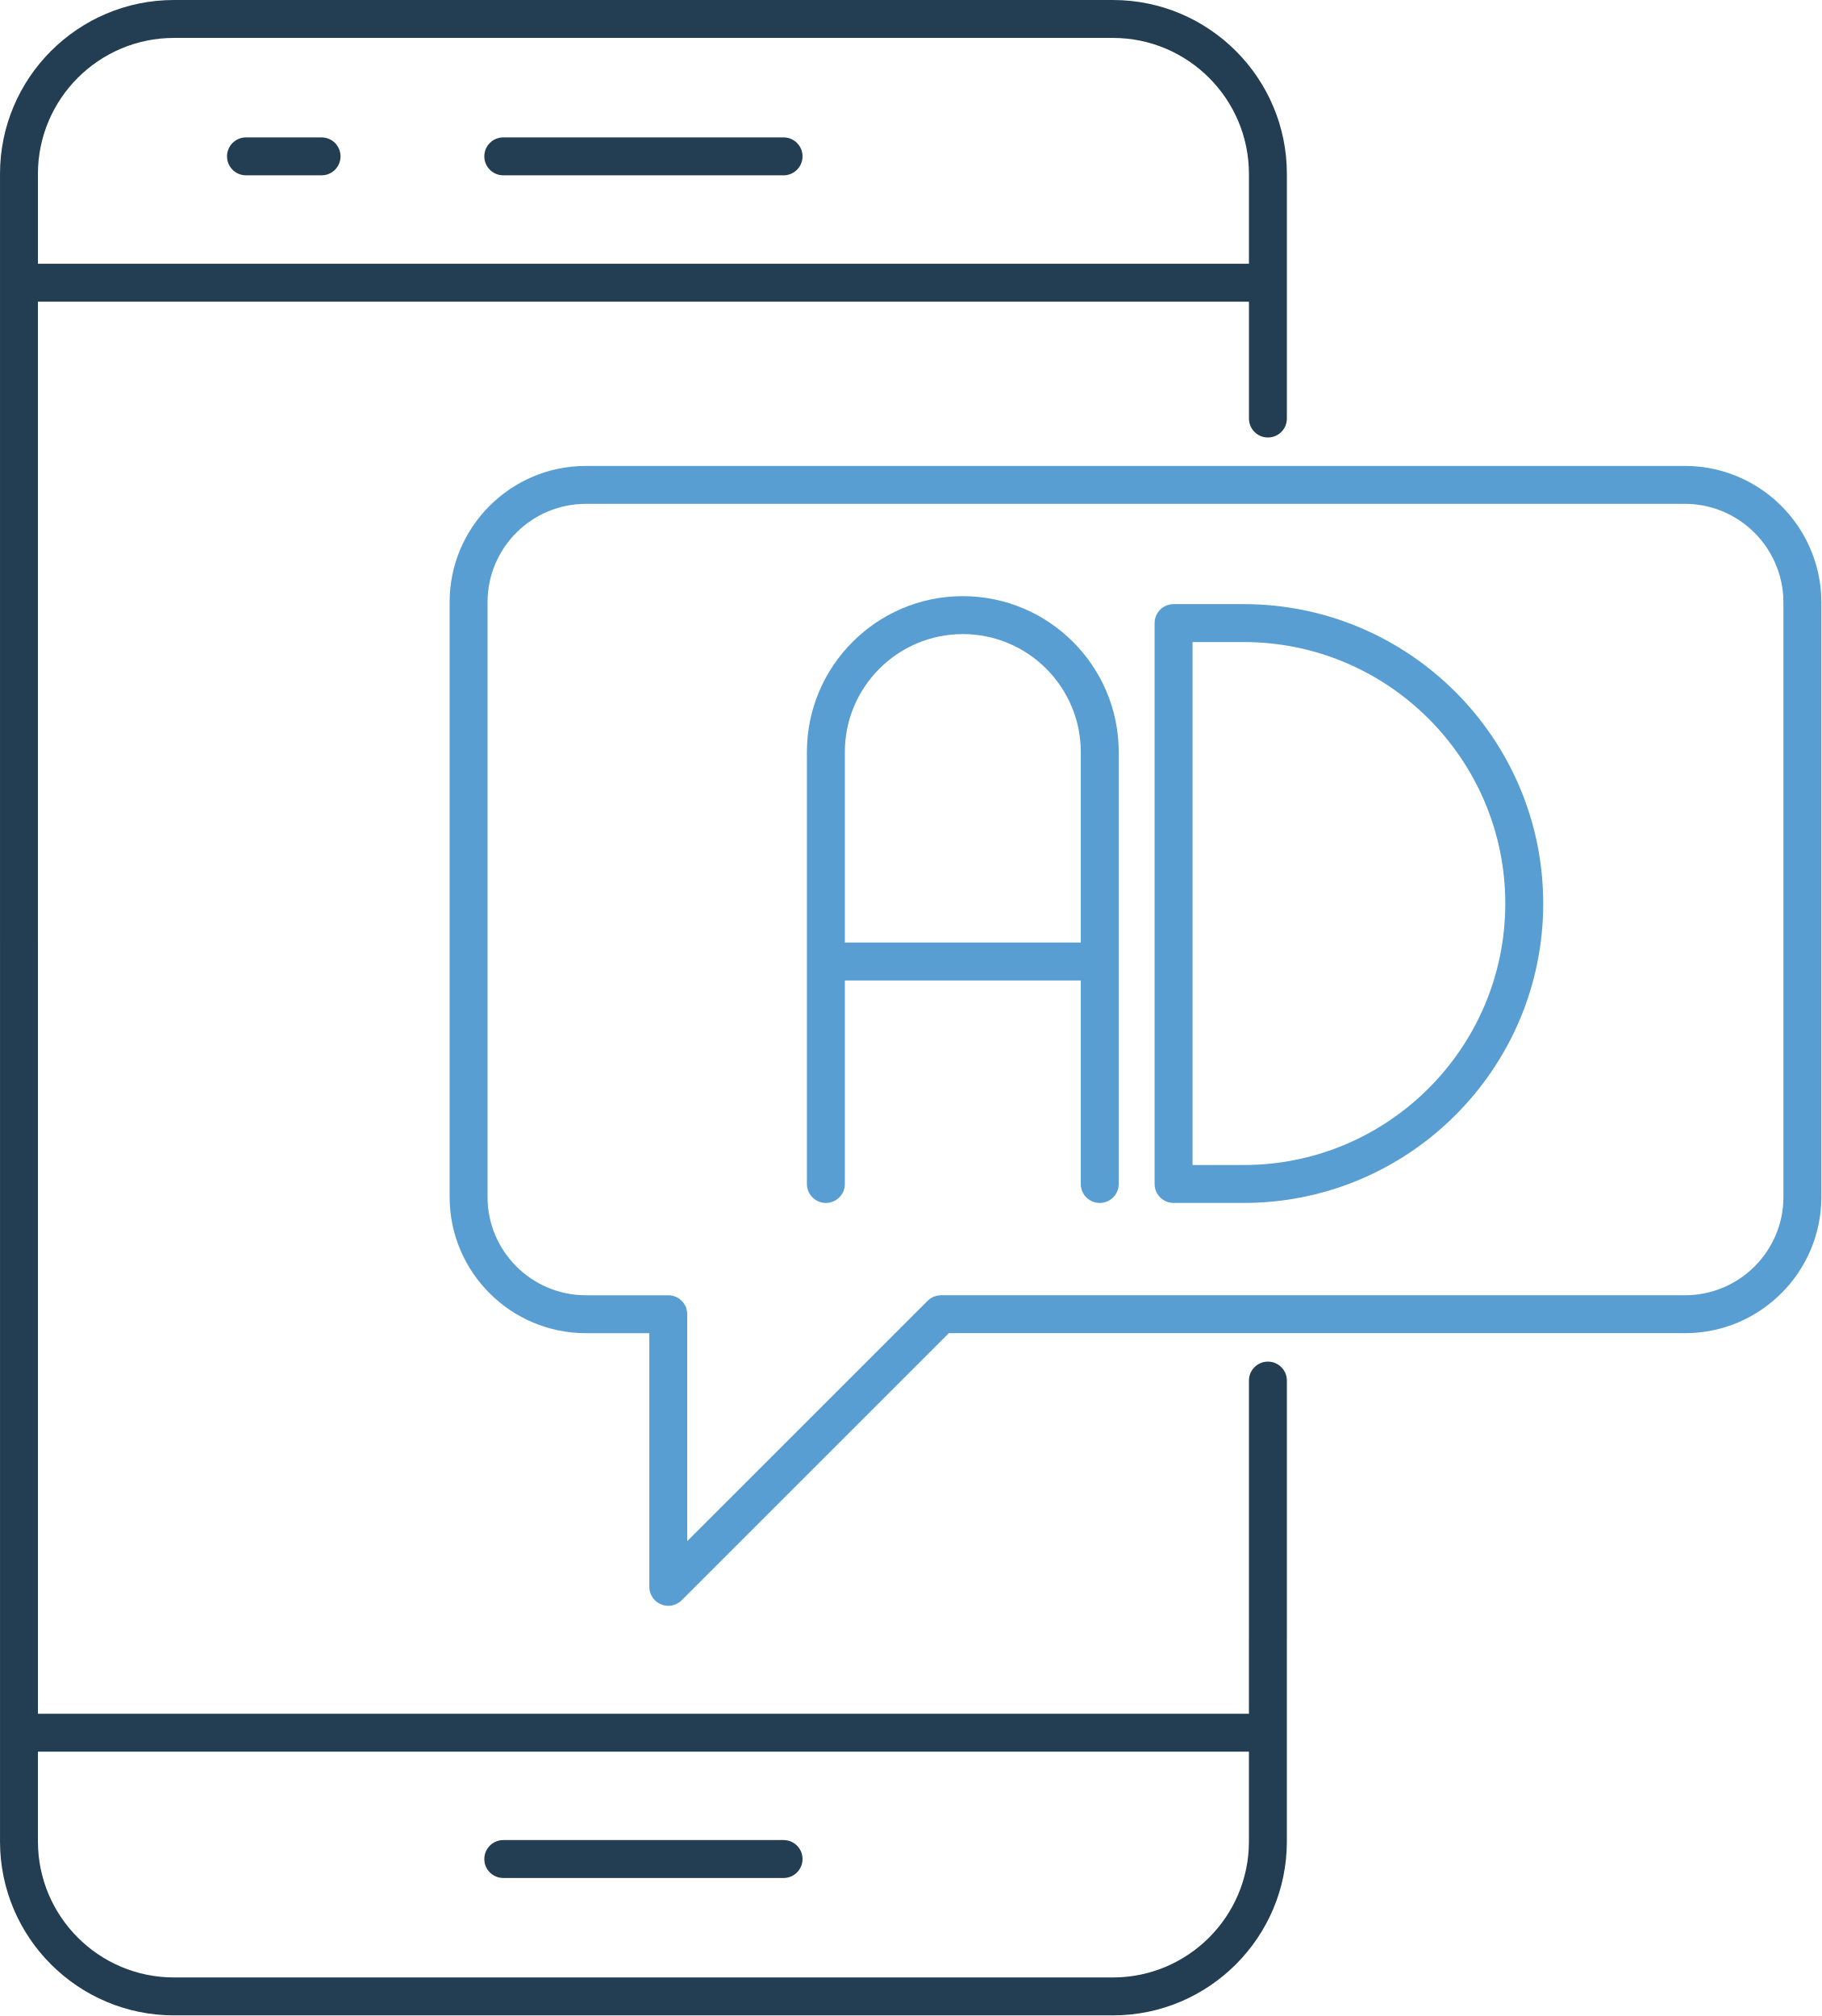
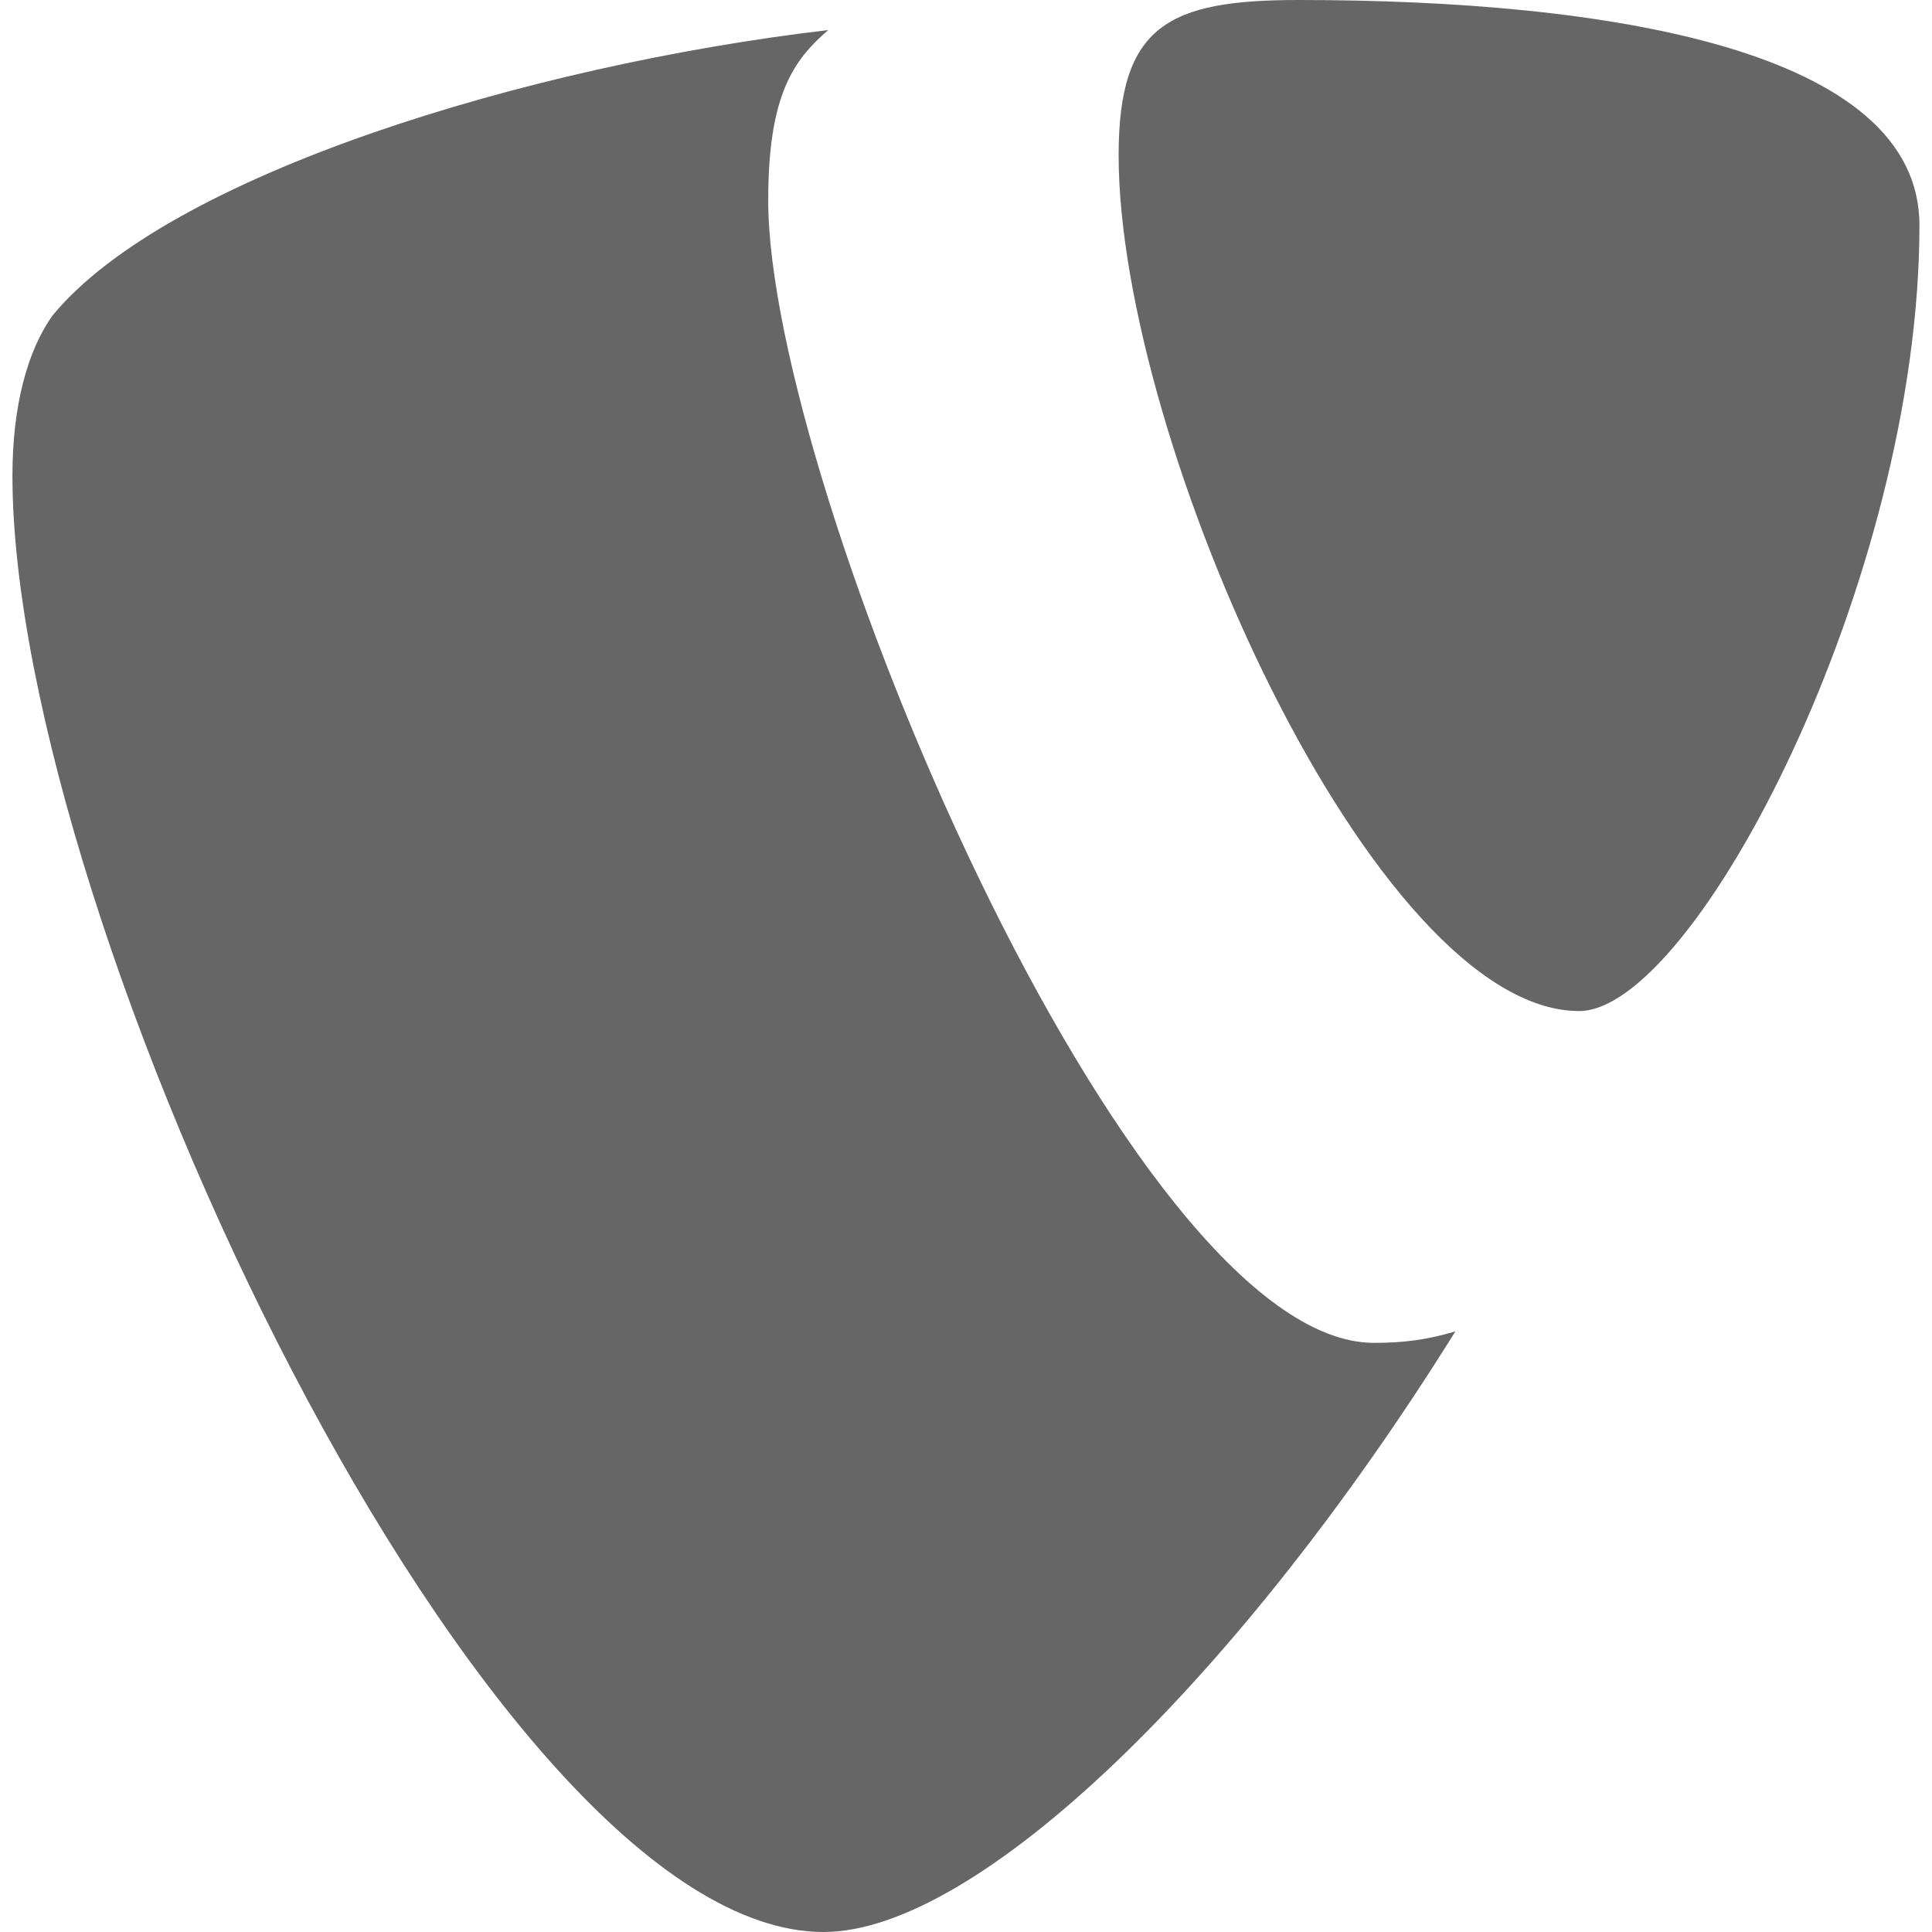
- <svg xmlns="http://www.w3.org/2000/svg" width="100%" height="100%" viewBox="0 0 1928 2134" version="1.1" xml:space="preserve" style="fill-rule:evenodd;clip-rule:evenodd;stroke-linejoin:round;stroke-miterlimit:2;">
-   <g>
-     <path d="M1321.78,1949.27c-0,79.355 -64.564,143.924 -143.93,143.924l-993.789,-0c-79.354,-0 -143.912,-64.558 -143.912,-143.924l-0,-95.103l1281.63,-0l-0,95.103Zm-1281.64,-1765.18c0,-79.371 64.558,-143.946 143.935,-143.946l993.772,0c79.372,0 143.941,64.575 143.941,143.946l0,95.104l-1281.65,-0l0,-95.104Zm1301.73,1257.23c-11.083,-0 -20.067,8.983 -20.067,20.072l0,273.14c0,0.068 -0.022,0.118 -0.022,0.191l-0,79.321l-1281.63,-0l-0,-817.998c-0,-0.012 -0.006,-0.028 -0.006,-0.045l0,-676.657l1281.66,0l0,123.689c0,11.084 8.984,20.073 20.067,20.073c11.084,-0 20.073,-8.989 20.073,-20.073l-0,-258.943c-0,-101.499 -82.575,-184.085 -184.08,-184.085l-993.784,0c-101.499,0 -184.074,82.581 -184.074,184.085l-0,811.978c-0,0.011 0.006,0.028 0.006,0.045l-0,953.162c-0,101.5 82.563,184.063 184.051,184.063l993.789,0c101.5,0 184.069,-82.563 184.069,-184.063l0,-214.39c0,-0.078 0.023,-0.129 0.023,-0.201l-0,-273.303c-0,-11.078 -8.989,-20.061 -20.073,-20.061Z" style="fill:#233e52;fill-rule:nonzero;" />
-     <path d="M829.283,145.441l-296.646,0c-11.083,0 -20.072,8.984 -20.072,20.067c-0,11.084 8.989,20.073 20.072,20.073l296.646,-0c11.084,-0 20.067,-8.989 20.067,-20.073c0,-11.083 -8.983,-20.067 -20.067,-20.067Z" style="fill:#233e52;fill-rule:nonzero;" />
-     <path d="M340.325,145.441l-79.982,0c-11.084,0 -20.073,8.984 -20.073,20.067c0,11.084 8.989,20.073 20.073,20.073l79.982,-0c11.083,-0 20.072,-8.989 20.072,-20.073c0,-11.083 -8.989,-20.067 -20.072,-20.067Z" style="fill:#233e52;fill-rule:nonzero;" />
-     <path d="M829.283,1947.77l-296.646,0c-11.083,0 -20.072,8.989 -20.072,20.073c-0,11.083 8.989,20.067 20.072,20.067l296.646,-0c11.084,-0 20.067,-8.984 20.067,-20.067c0,-11.084 -8.983,-20.073 -20.067,-20.073Z" style="fill:#233e52;fill-rule:nonzero;" />
-   </g>
-   <path d="M1887.47,1267.01c-0,57.383 -46.692,104.053 -104.064,104.053l-787.531,-0c-0.656,-0 -1.266,0.129 -1.899,0.19c-0.666,0.068 -1.339,0.079 -1.988,0.202c-0.823,0.157 -1.608,0.448 -2.403,0.717c-0.454,0.134 -0.913,0.241 -1.355,0.42c-0.902,0.358 -1.708,0.84 -2.52,1.322c-0.32,0.184 -0.65,0.319 -0.941,0.515c-1.137,0.756 -2.196,1.624 -3.148,2.599l-254.294,254.283l-0,-240.159c-0,-11.083 -8.984,-20.072 -20.067,-20.072l-87.24,-0c-57.373,-0 -104.048,-46.681 -104.048,-104.053l0,-629.617c0,-57.379 46.681,-104.065 104.048,-104.065l1163.37,0c25.388,0 49.907,9.375 69.022,26.368c22.268,19.854 35.037,48.176 35.037,77.697l0.017,629.6Zm-8.351,-737.272c-26.49,-23.556 -60.486,-36.532 -95.713,-36.532l-1163.37,-0c-79.512,-0 -144.187,64.698 -144.187,144.204l-0,629.6c-0,79.511 64.686,144.192 144.187,144.192l67.167,0l0,268.542c0,1.317 0.129,2.627 0.398,3.938c0.101,0.56 0.319,1.092 0.487,1.635c0.202,0.711 0.37,1.417 0.65,2.106c0.269,0.655 0.638,1.226 0.974,1.837c0.286,0.543 0.516,1.103 0.868,1.607c0.728,1.092 1.557,2.112 2.476,3.036c0.011,0.005 0.017,0.017 0.022,0.022c0.93,0.935 1.96,1.764 3.053,2.498c0.509,0.33 1.041,0.554 1.573,0.851c0.628,0.331 1.232,0.723 1.888,0.992c0.672,0.28 1.366,0.448 2.066,0.644c0.555,0.156 1.098,0.369 1.68,0.504c1.3,0.252 2.61,0.392 3.932,0.392c1.322,-0 2.632,-0.14 3.926,-0.392c0.588,-0.124 1.143,-0.342 1.714,-0.51c0.683,-0.196 1.366,-0.358 2.022,-0.638c0.689,-0.28 1.282,-0.667 1.921,-1.003c0.521,-0.286 1.041,-0.515 1.545,-0.84c1.098,-0.734 2.129,-1.568 3.064,-2.498l282.734,-282.74l779.209,0c79.517,0 144.203,-64.686 144.203,-144.186l0,-629.589c0,-40.963 -17.67,-80.201 -48.49,-107.672Z" style="fill:#589ed2;fill-rule:nonzero;" />
-   <path d="M1316.31,1233.21l-54.208,-0.006l-0,-553.578l54.208,0c152.621,0 276.786,124.165 276.786,276.786c-0,152.627 -124.165,276.798 -276.786,276.798Zm-0,-593.723l-74.275,-0c-11.089,-0 -20.073,8.983 -20.073,20.067l0,593.728c0,11.084 8.984,20.067 20.073,20.067l74.275,0c174.76,0 316.925,-142.176 316.925,-316.937c0,-174.754 -142.165,-316.925 -316.925,-316.925Z" style="fill:#589ed2;fill-rule:nonzero;" />
-   <path d="M1143.83,796.044l-0,201.654l-249.708,0l0,-201.654c0,-68.837 56.006,-124.843 124.865,-124.843c68.826,0 124.82,55.978 124.848,124.804c0,0.016 -0.005,0.028 -0.005,0.039Zm40.139,0.05c0,-0.011 0.006,-0.028 0.006,-0.05c-0,-90.97 -74.018,-164.982 -164.988,-164.982c-90.981,-0 -165.01,74.012 -165.01,164.982l0,457.237c0,11.083 8.989,20.067 20.073,20.067c11.083,-0 20.072,-8.984 20.072,-20.067l0,-215.443l249.708,-0l-0,215.443c-0,11.083 8.983,20.067 20.066,20.067c11.084,-0 20.073,-8.984 20.073,-20.067l0,-235.404c0,-0.033 0.011,-0.067 0.011,-0.106c0,-0.034 -0.011,-0.067 -0.011,-0.101l0,-221.576Z" style="fill:#589ed2;fill-rule:nonzero;" />
+ <svg xmlns="http://www.w3.org/2000/svg" viewBox="0 0 16 16">
+   <path fill="#666" d="M12.053 11.026c-.238.07-.427.095-.674.095-2.033 0-5.017-7.1-5.017-9.462 0-.87.207-1.16.497-1.41C4.373.54 1.39 1.452.435 2.613c-.207.29-.332.746-.332 1.326C.103 7.628 4.04 16 6.82 16c1.283 0 3.45-2.114 5.233-4.974M10.756 0c2.57 0 5.14.415 5.14 1.865 0 2.943-1.865 6.508-2.818 6.508-1.7 0-3.814-4.725-3.814-7.088C9.264.207 9.68 0 10.756 0" />
</svg>
